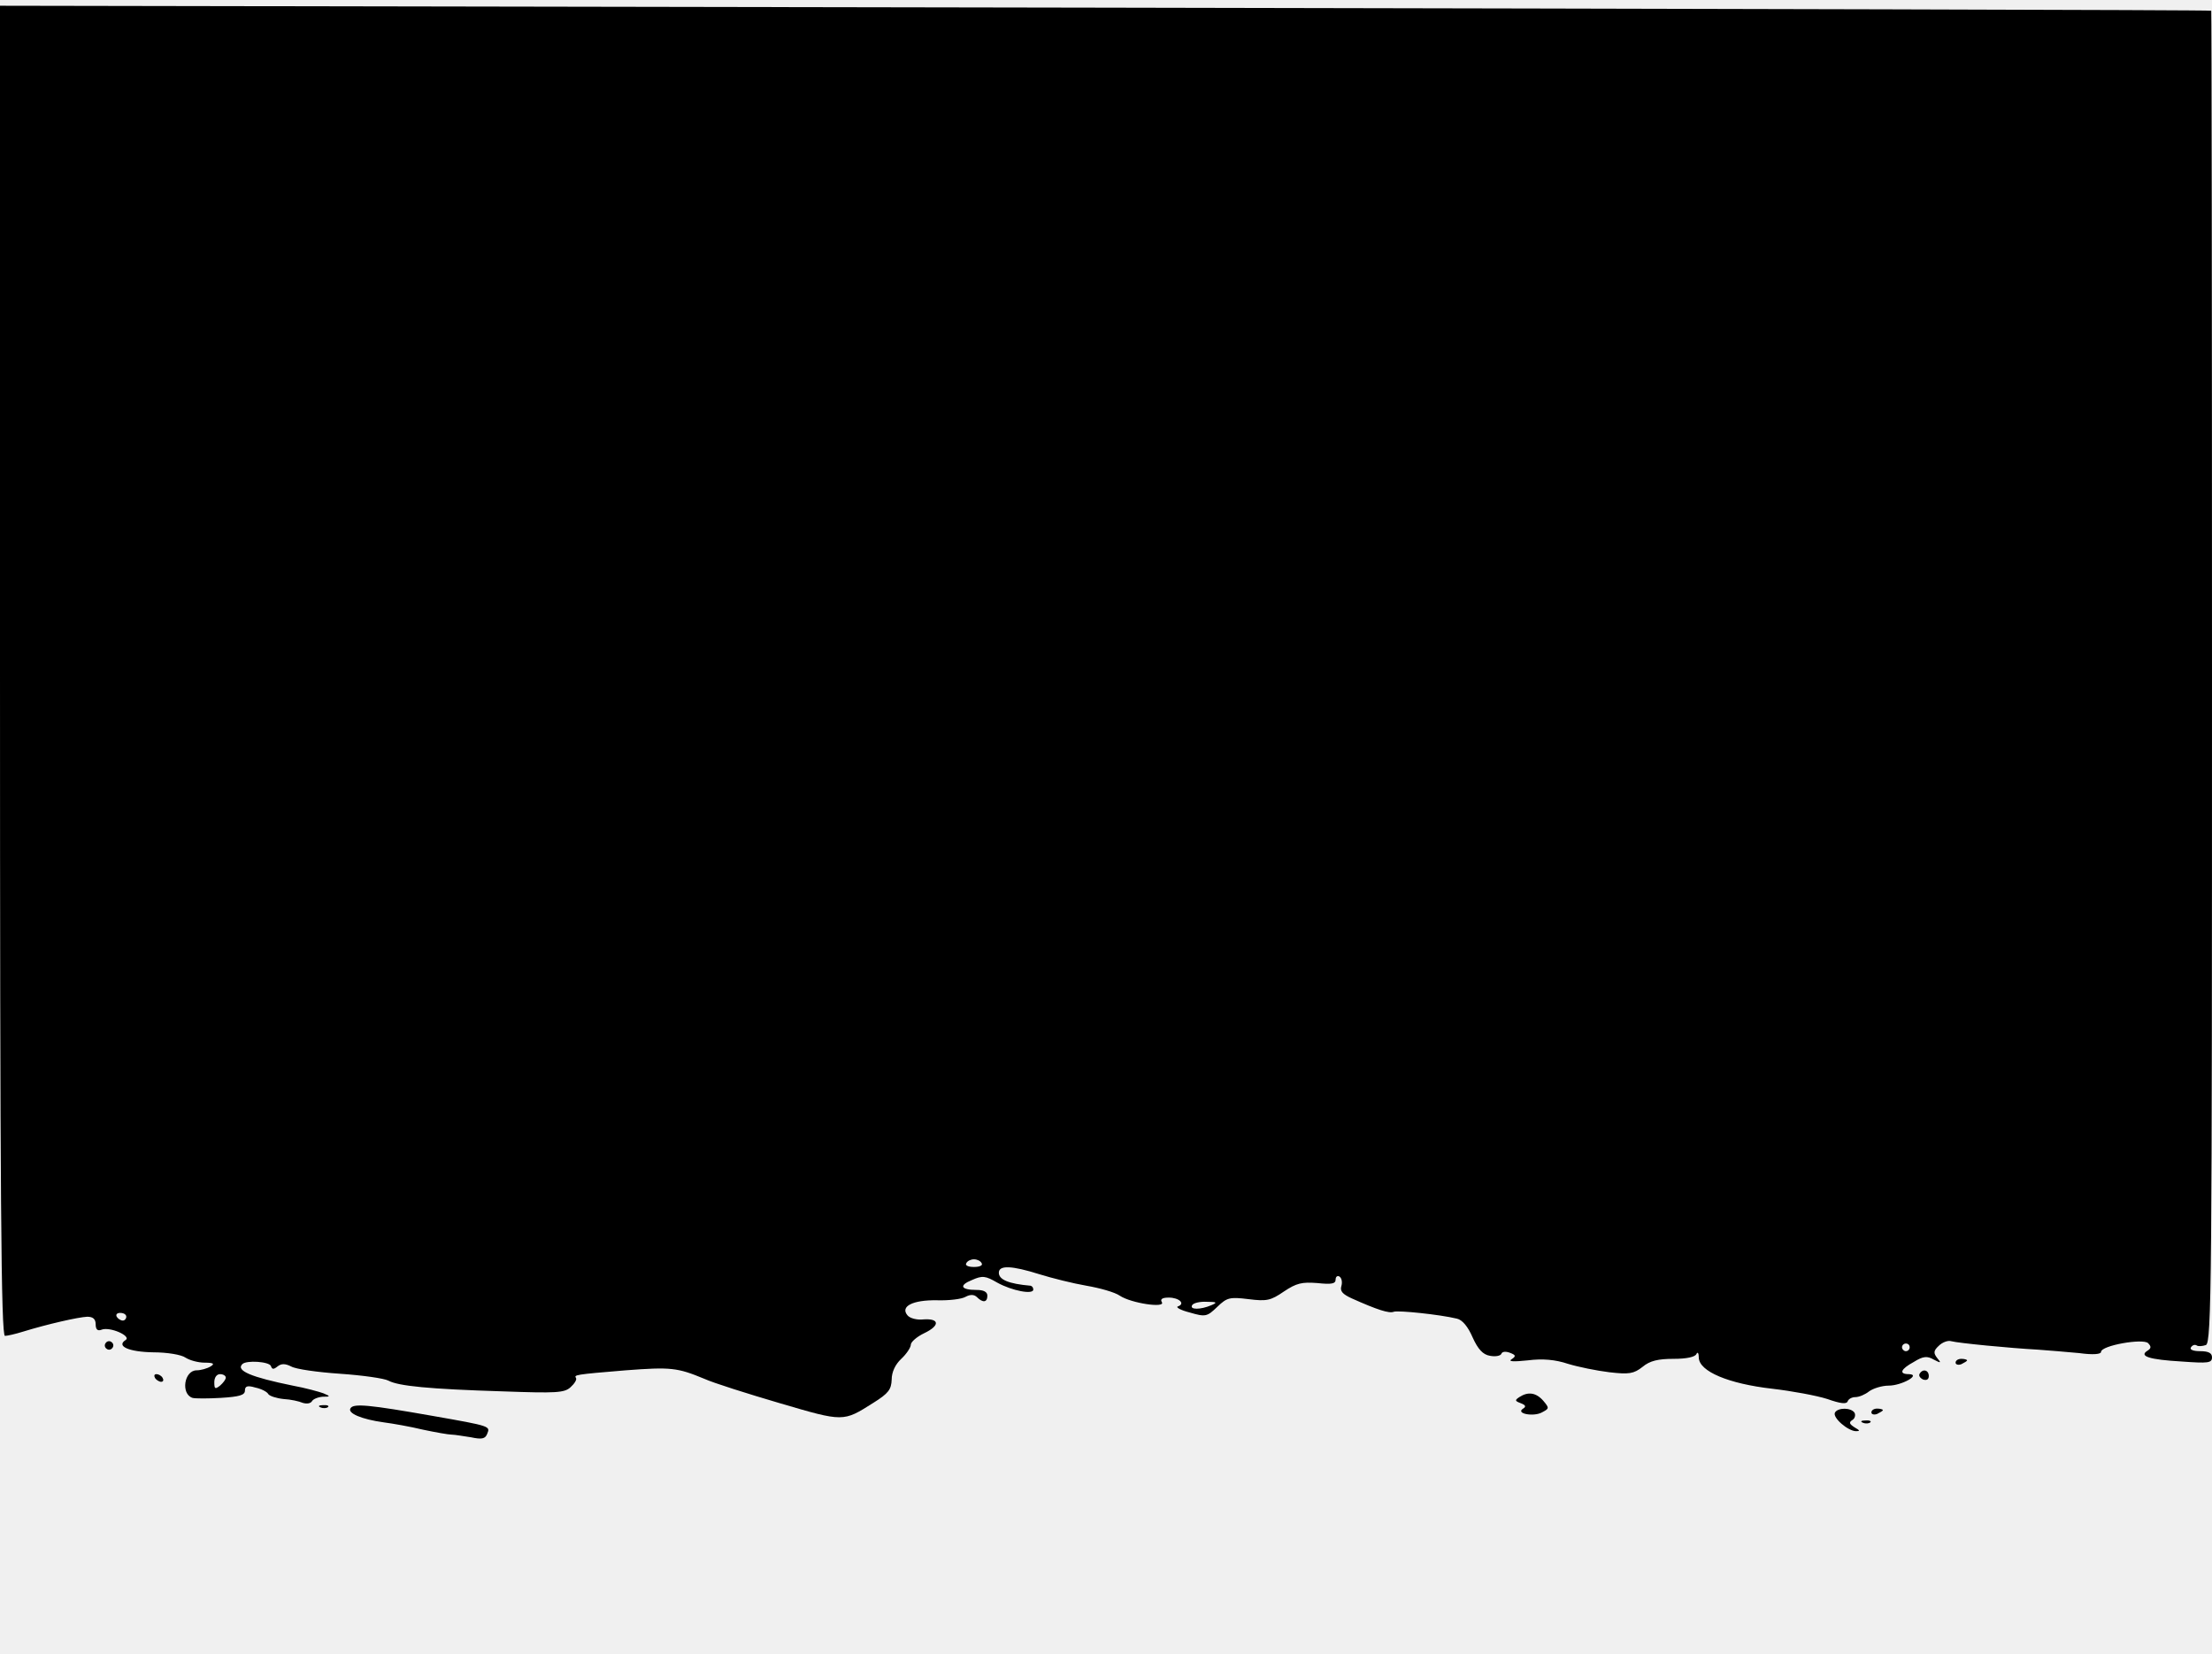
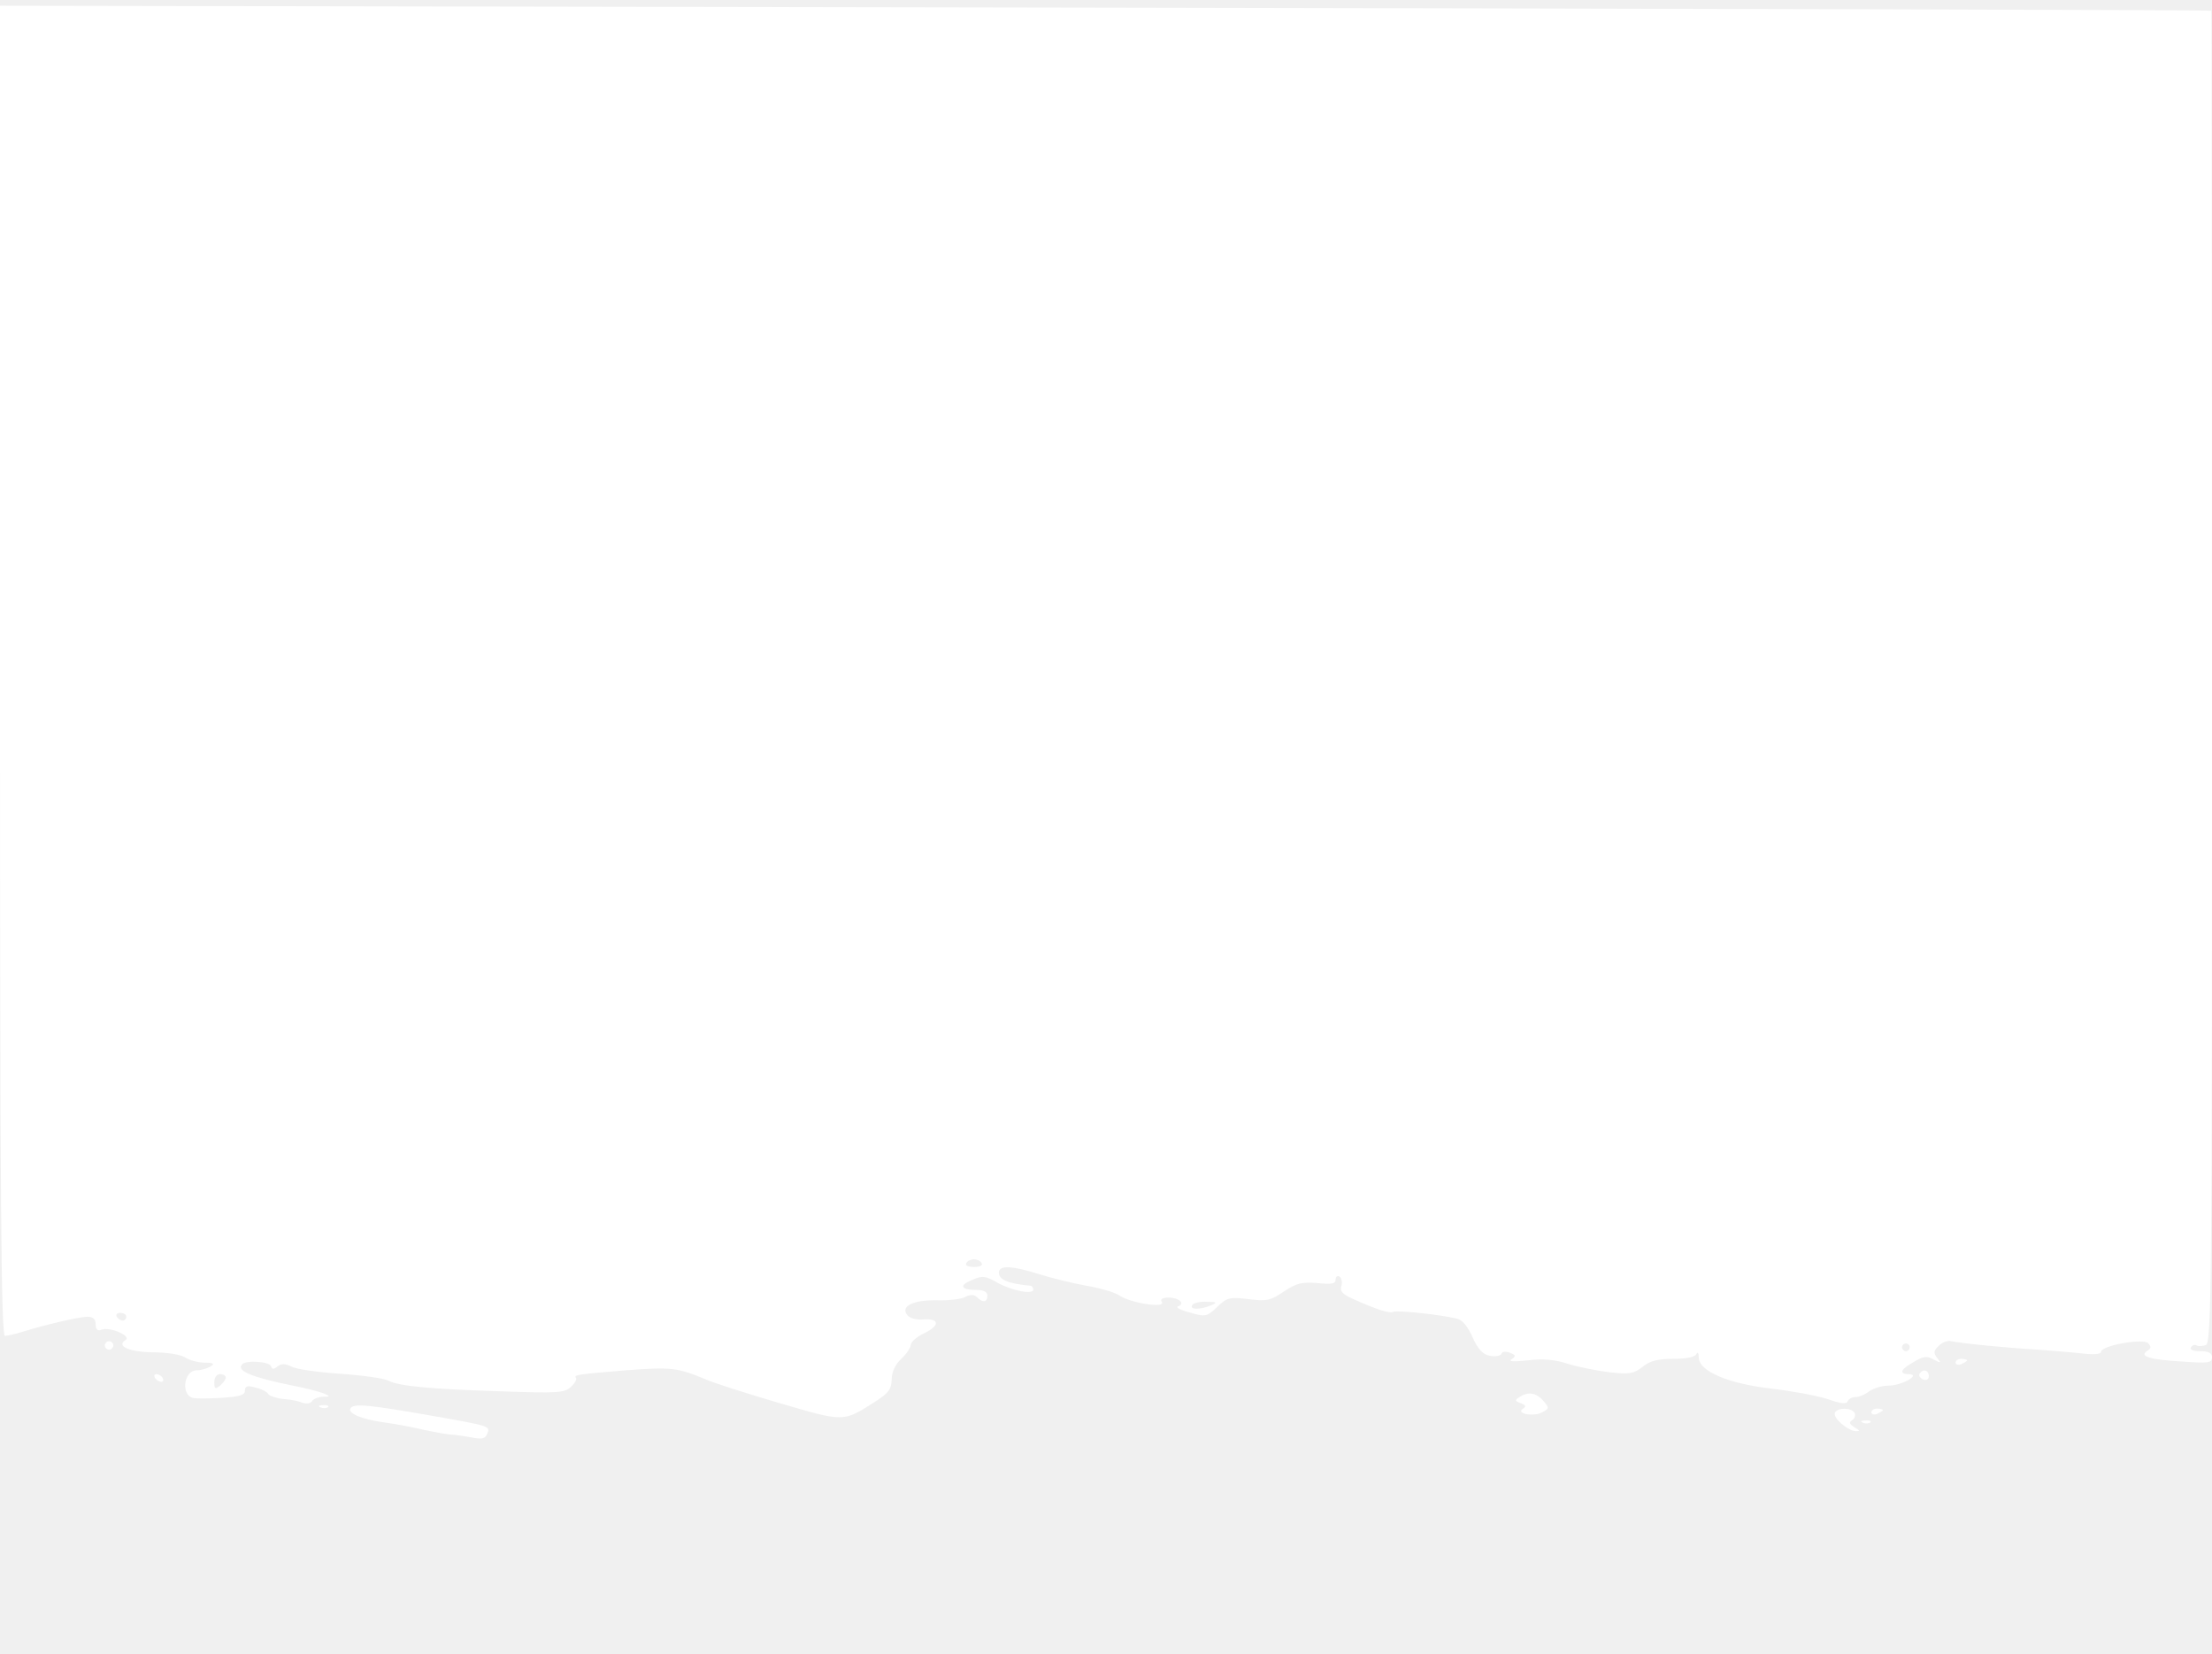
<svg xmlns="http://www.w3.org/2000/svg" version="1.0" width="578pt" height="432pt" viewBox="0 0 578 432" preserveAspectRatio="xMidYMid meet">
-   <g transform="translate(0,432) scale(0.1,-0.1)" fill="#000000" stroke="none">
+   <g transform="translate(0,432) scale(0.1,-0.1)" fill="#FFFFFF" stroke="none">
    <path d="M0 2568 c0 -1389 3 -1738 13 -1738 6 0 28 5 47 11 65 20 145 38 168 39 15 0 22 -6 22 -20 0 -13 5 -18 15 -14 22 9 80 -17 63 -27 -25 -16 9 -31 73 -32 35 0 73 -6 84 -14 11 -7 33 -13 50 -13 23 0 27 -3 15 -10 -8 -5 -25 -10 -36 -10 -33 0 -42 -62 -11 -72 7 -2 40 -2 74 0 48 3 63 7 63 19 0 12 7 14 27 8 15 -3 31 -11 34 -17 3 -5 21 -11 40 -13 19 -1 41 -6 50 -10 10 -3 20 -2 24 4 3 6 16 11 28 12 21 0 21 1 2 9 -11 4 -47 14 -80 20 -108 22 -149 39 -132 56 10 11 71 7 75 -5 3 -9 7 -9 17 -1 10 8 20 8 36 0 12 -7 69 -15 128 -19 58 -4 115 -12 126 -18 26 -14 105 -22 299 -28 139 -5 161 -4 177 11 10 9 17 20 14 24 -5 8 -4 9 130 20 118 9 135 7 205 -22 24 -11 113 -39 198 -64 167 -49 165 -49 244 1 40 25 47 35 48 61 0 19 9 39 25 54 14 13 25 30 25 37 0 7 16 21 35 30 42 20 40 39 -2 36 -17 -2 -36 3 -42 11 -19 23 14 40 77 39 31 -1 65 3 75 9 13 7 23 6 30 -1 15 -15 27 -14 27 4 0 10 -10 15 -28 15 -42 0 -47 12 -12 26 27 12 35 11 66 -7 38 -21 94 -32 94 -18 0 5 -3 9 -7 10 -58 5 -83 16 -83 34 0 20 33 19 106 -4 32 -10 88 -24 123 -30 35 -6 74 -17 87 -26 30 -20 120 -33 110 -17 -5 8 1 12 18 12 27 0 44 -16 24 -23 -7 -2 7 -10 31 -16 41 -12 45 -11 72 15 25 24 32 26 81 20 48 -6 58 -4 93 20 33 22 47 25 87 22 37 -4 48 -2 48 9 0 8 5 11 10 8 6 -4 8 -15 5 -25 -4 -13 3 -21 27 -32 67 -30 98 -40 110 -35 12 4 119 -7 165 -18 14 -3 29 -21 41 -49 14 -31 27 -45 45 -48 15 -3 28 0 30 5 2 6 11 7 22 3 16 -6 17 -9 5 -17 -10 -6 4 -7 42 -3 39 5 72 2 105 -9 26 -8 75 -18 108 -22 52 -6 64 -4 87 14 19 16 41 21 81 21 35 0 57 5 60 13 3 6 6 2 6 -10 1 -36 78 -68 191 -81 52 -6 117 -18 145 -27 34 -12 50 -14 53 -6 2 6 11 11 20 11 10 0 26 7 36 15 11 8 34 15 51 15 34 0 86 29 53 30 -27 0 -22 13 13 32 24 15 35 16 52 6 19 -10 20 -9 9 4 -10 13 -10 19 4 32 9 9 24 15 33 12 19 -5 153 -18 226 -22 28 -2 76 -6 108 -9 36 -5 57 -3 57 3 0 17 110 36 123 23 9 -9 8 -14 -2 -20 -22 -14 4 -23 90 -28 69 -5 79 -4 79 11 0 11 -9 16 -31 16 -18 0 -28 4 -24 10 4 6 10 8 15 5 4 -3 15 -2 24 1 15 6 16 165 16 1745 0 956 -1 1740 -2 1741 -2 2 -1302 5 -2891 8 l-2887 5 0 -1737z m2565 -1548 c4 -6 -5 -10 -20 -10 -15 0 -24 4 -20 10 3 6 12 10 20 10 8 0 17 -4 20 -10z m600 -110 c-28 -12 -57 -12 -50 0 3 6 21 10 38 9 27 0 29 -2 12 -9z m-2835 -30 c0 -5 -4 -10 -9 -10 -6 0 -13 5 -16 10 -3 6 1 10 9 10 9 0 16 -4 16 -10z m4660 -80 c0 -5 -4 -10 -10 -10 -5 0 -10 5 -10 10 0 6 5 10 10 10 6 0 10 -4 10 -10z m-4400 -79 c0 -5 -7 -14 -15 -21 -13 -10 -15 -9 -15 9 0 12 6 21 15 21 8 0 15 -4 15 -9z" />
    <path d="M276 811 c-4 -5 -2 -12 3 -15 5 -4 12 -2 15 3 4 5 2 12 -3 15 -5 4 -12 2 -15 -3z" />
    <path d="M5110 760 c0 -5 7 -7 15 -4 8 4 15 8 15 10 0 2 -7 4 -15 4 -8 0 -15 -4 -15 -10z" />
    <path d="M5016 731 c-3 -5 1 -11 9 -15 9 -3 15 0 15 9 0 16 -16 20 -24 6z" />
    <path d="M405 720 c3 -5 11 -10 16 -10 6 0 7 5 4 10 -3 6 -11 10 -16 10 -6 0 -7 -4 -4 -10z" />
    <path d="M3970 670 c-12 -8 -12 -10 4 -16 13 -5 14 -9 6 -14 -21 -13 27 -22 49 -10 19 10 20 11 4 30 -19 22 -40 25 -63 10z" />
    <path d="M838 643 c7 -3 16 -2 19 1 4 3 -2 6 -13 5 -11 0 -14 -3 -6 -6z" />
    <path d="M916 641 c-9 -13 29 -29 87 -37 23 -3 69 -11 102 -19 33 -7 67 -13 75 -13 8 0 31 -4 51 -7 28 -6 37 -4 42 9 8 20 11 20 -143 47 -165 29 -206 33 -214 20z" />
    <path d="M4795 630 c-8 -13 34 -49 55 -49 11 0 10 2 -4 10 -14 9 -15 13 -6 19 7 4 9 13 6 19 -9 14 -43 14 -51 1z" />
    <path d="M4890 630 c0 -5 7 -7 15 -4 8 4 15 8 15 10 0 2 -7 4 -15 4 -8 0 -15 -4 -15 -10z" />
    <path d="M4868 603 c7 -3 16 -2 19 1 4 3 -2 6 -13 5 -11 0 -14 -3 -6 -6z" />
  </g>
</svg>
